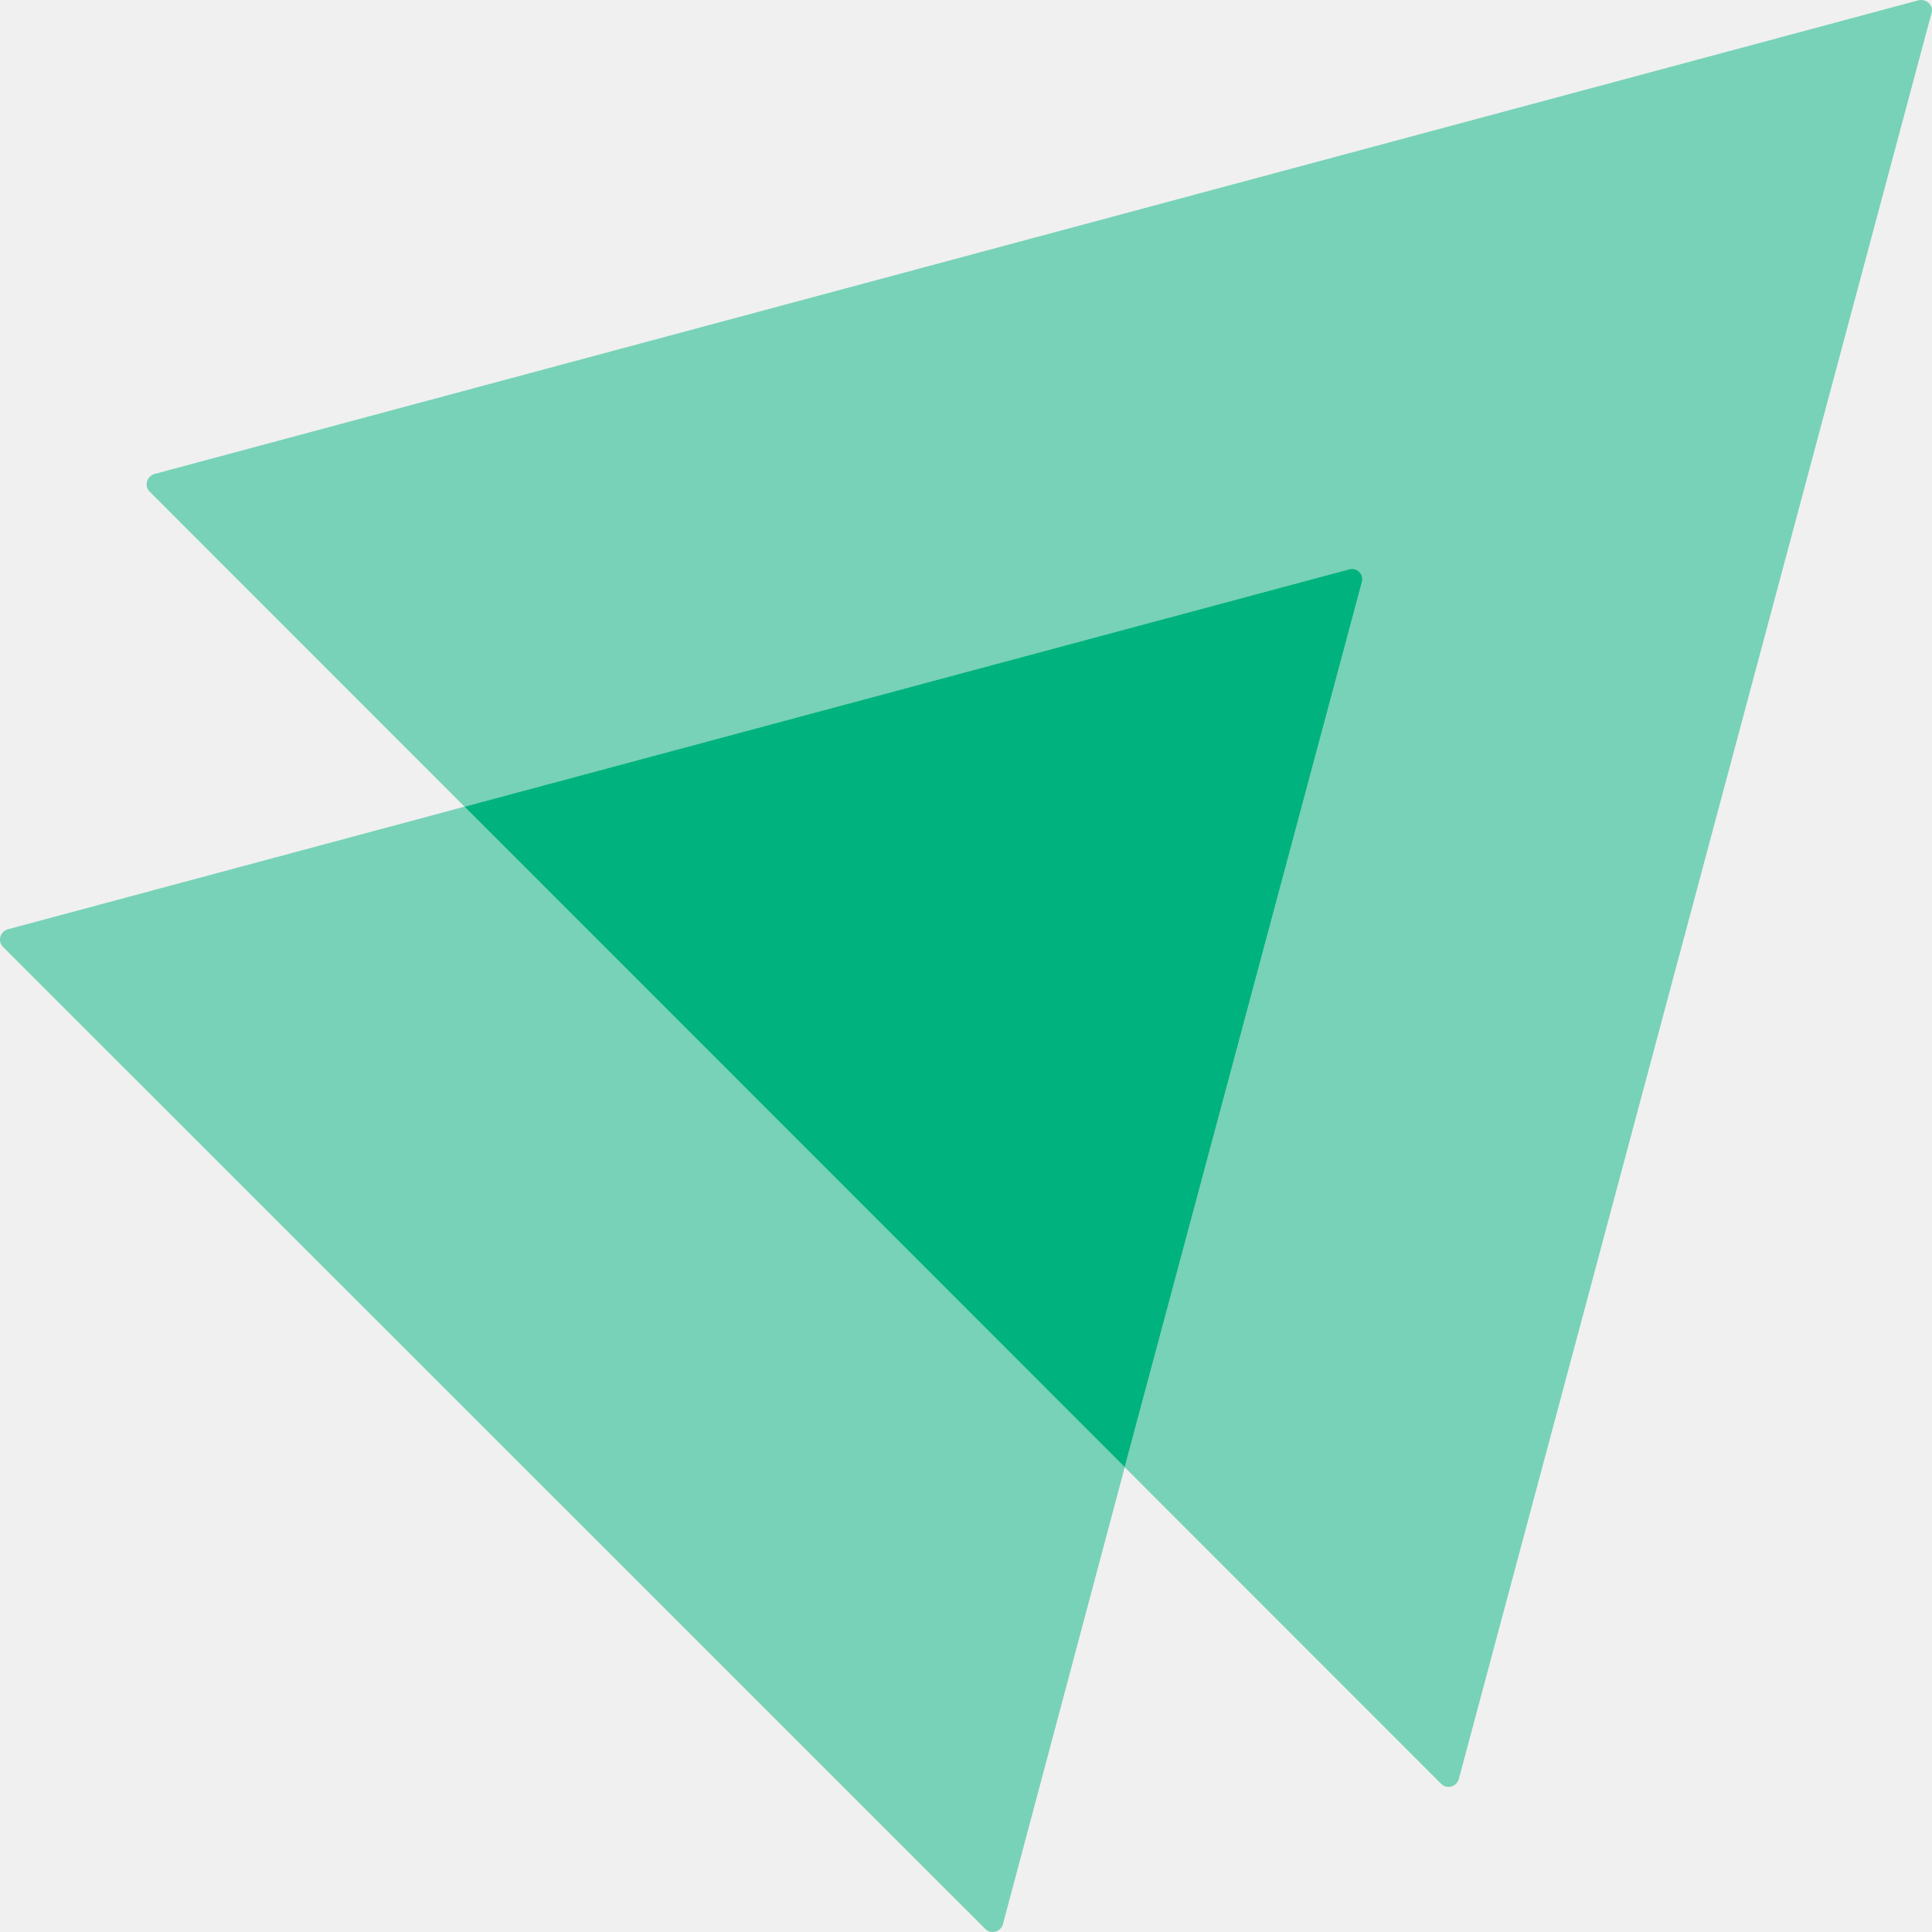
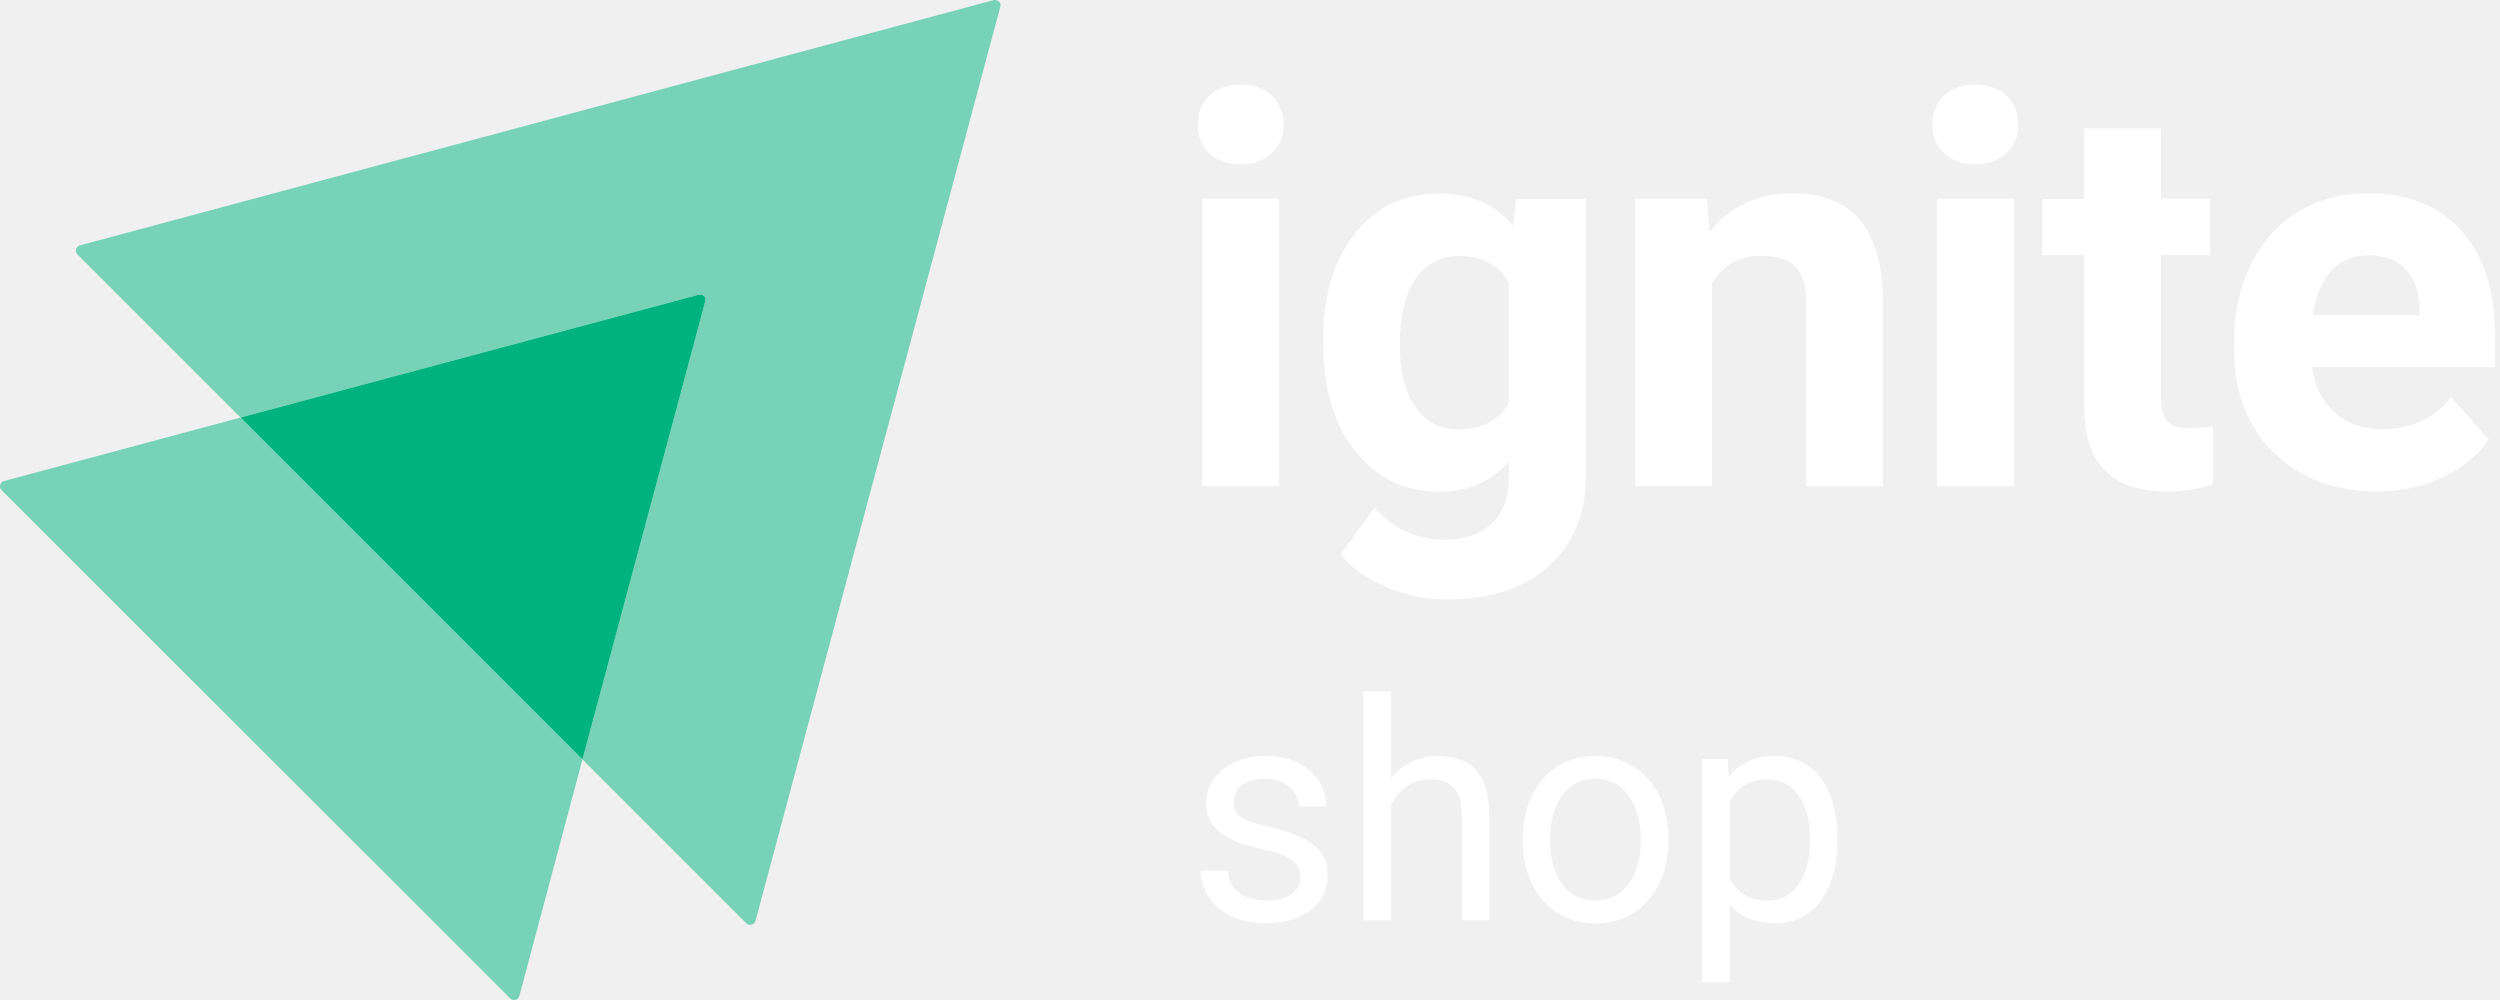
- <svg xmlns="http://www.w3.org/2000/svg" width="40" height="40" viewBox="0 0 40 40" fill="none">
-   <path opacity="0.5" d="M39.99 0.27L30.203 36.833C30.154 36.999 29.955 37.049 29.839 36.933L23.286 30.377L28.196 12.054C28.246 11.888 28.097 11.739 27.931 11.789L9.618 16.701L3.099 10.179C2.983 10.062 3.033 9.863 3.199 9.813L39.725 0.005C39.891 -0.029 40.04 0.121 39.99 0.27Z" fill="#00B37E" />
-   <path opacity="0.5" d="M23.286 30.377L20.765 39.837C20.715 40.003 20.516 40.053 20.4 39.937L0.063 19.605C-0.053 19.489 -0.003 19.29 0.163 19.24L9.618 16.701L23.286 30.377Z" fill="#00B37E" />
-   <path d="M28.196 12.054L23.286 30.377L9.617 16.701L27.93 11.788C28.096 11.738 28.245 11.888 28.196 12.054Z" fill="#00B37E" />
+ <svg xmlns="http://www.w3.org/2000/svg" width="130" height="52" viewBox="0 0 130 52" fill="none">
+   <path d="M62.279 6.468C62.279 5.872 62.473 5.379 62.875 4.989C63.276 4.6 63.826 4.405 64.514 4.405C65.19 4.405 65.74 4.6 66.142 4.989C66.543 5.379 66.749 5.872 66.749 6.468C66.749 7.076 66.543 7.568 66.13 7.958C65.718 8.348 65.179 8.543 64.502 8.543C63.826 8.543 63.287 8.348 62.875 7.958C62.485 7.58 62.279 7.076 62.279 6.468ZM66.52 25.279H62.519V10.331H66.52V25.279Z" fill="white" />
+   <path d="M68.801 17.702C68.801 15.409 69.351 13.564 70.44 12.165C71.529 10.767 72.996 10.067 74.853 10.067C76.493 10.067 77.765 10.629 78.682 11.752L78.843 10.343H82.465V24.786C82.465 26.093 82.167 27.228 81.571 28.202C80.975 29.165 80.138 29.91 79.06 30.414C77.983 30.919 76.722 31.171 75.278 31.171C74.177 31.171 73.111 30.953 72.079 30.517C71.036 30.082 70.257 29.52 69.718 28.821L71.483 26.391C72.481 27.503 73.684 28.064 75.106 28.064C76.16 28.064 76.986 27.778 77.582 27.216C78.166 26.654 78.464 25.852 78.464 24.809V24.006C77.547 25.05 76.332 25.565 74.831 25.565C73.031 25.565 71.587 24.866 70.475 23.456C69.363 22.058 68.812 20.189 68.812 17.874V17.702H68.801ZM72.79 17.988C72.79 19.341 73.065 20.407 73.604 21.175C74.143 21.943 74.888 22.333 75.839 22.333C77.054 22.333 77.926 21.874 78.453 20.969V14.676C77.914 13.758 77.054 13.312 75.874 13.312C74.911 13.312 74.166 13.701 73.615 14.492C73.065 15.26 72.79 16.441 72.79 17.988Z" fill="white" />
+   <path d="M88.77 10.331L88.896 12.062C89.962 10.732 91.395 10.056 93.194 10.056C94.776 10.056 95.957 10.526 96.725 11.455C97.493 12.383 97.894 13.77 97.917 15.627V25.279H93.928V15.719C93.928 14.87 93.745 14.263 93.378 13.873C93.011 13.495 92.392 13.3 91.544 13.3C90.42 13.3 89.584 13.781 89.022 14.733V25.267H85.033V10.331H88.77Z" fill="white" />
+   <path d="M100.485 6.468C100.485 5.872 100.68 5.379 101.081 4.989C101.482 4.6 102.032 4.405 102.72 4.405C103.396 4.405 103.947 4.6 104.348 4.989C104.749 5.379 104.955 5.872 104.955 6.468C104.955 7.076 104.749 7.568 104.336 7.958C103.924 8.348 103.385 8.543 102.709 8.543C102.032 8.543 101.494 8.348 101.081 7.958C100.691 7.58 100.485 7.076 100.485 6.468ZM104.726 25.279H100.726V10.331H104.726V25.279Z" fill="white" />
+   <path d="M112.372 6.663V10.331H114.928V13.254H112.372V20.717C112.372 21.267 112.475 21.668 112.693 21.909C112.899 22.149 113.312 22.264 113.908 22.264C114.355 22.264 114.745 22.23 115.077 22.172V25.199C114.298 25.439 113.484 25.554 112.659 25.554C109.862 25.554 108.429 24.144 108.383 21.313V13.266H106.205V10.343H108.383V6.674H112.372V6.663Z" fill="white" />
+   <path d="M123.594 25.554C121.405 25.554 119.617 24.878 118.241 23.537C116.866 22.195 116.178 20.407 116.178 18.16V17.771C116.178 16.269 116.464 14.928 117.049 13.747C117.634 12.566 118.448 11.649 119.514 11.008C120.58 10.366 121.795 10.045 123.147 10.045C125.188 10.045 126.804 10.687 127.973 11.982C129.143 13.266 129.739 15.1 129.739 17.461V19.089H120.224C120.35 20.063 120.74 20.843 121.394 21.439C122.047 22.023 122.861 22.321 123.858 22.321C125.394 22.321 126.598 21.76 127.457 20.648L129.418 22.849C128.822 23.697 128.008 24.362 126.987 24.832C125.979 25.313 124.844 25.554 123.594 25.554ZM123.147 13.277C122.356 13.277 121.714 13.541 121.222 14.079C120.729 14.618 120.419 15.386 120.27 16.384H125.818V16.063C125.795 15.18 125.566 14.492 125.096 13.999C124.638 13.518 123.984 13.277 123.147 13.277Z" fill="white" />
+   <path opacity="0.5" d="M52.016 0.351L39.286 47.883C39.221 48.099 38.962 48.163 38.811 48.012L30.289 39.49L36.675 15.67C36.74 15.454 36.546 15.26 36.33 15.325L12.51 21.711L4.031 13.232C3.88 13.081 3.945 12.822 4.16 12.757L51.67 0.006C51.886 -0.037 52.08 0.157 52.016 0.351Z" fill="#00B37E" />
+   <path opacity="0.5" d="M30.288 39.49L27.009 51.788C26.944 52.004 26.685 52.069 26.534 51.918L0.082 25.487C-0.069 25.336 -0.004 25.077 0.212 25.013L12.51 21.712L30.288 39.49Z" fill="#00B37E" />
+   <path d="M36.675 15.67L30.289 39.49L12.51 21.711L36.33 15.325C36.546 15.26 36.74 15.454 36.675 15.67Z" fill="#00B37E" />
+   <path d="M67.622 45.631C67.622 45.425 67.576 45.233 67.484 45.058C67.397 44.877 67.215 44.714 66.939 44.569C66.668 44.419 66.258 44.29 65.711 44.181C65.251 44.083 64.834 43.967 64.46 43.833C64.092 43.698 63.777 43.535 63.516 43.344C63.26 43.153 63.063 42.928 62.925 42.669C62.787 42.411 62.718 42.109 62.718 41.762C62.718 41.431 62.789 41.119 62.933 40.824C63.081 40.529 63.288 40.268 63.554 40.041C63.826 39.813 64.15 39.635 64.529 39.506C64.908 39.377 65.33 39.312 65.795 39.312C66.461 39.312 67.028 39.431 67.499 39.669C67.97 39.907 68.331 40.224 68.581 40.622C68.832 41.015 68.957 41.452 68.957 41.933H67.538C67.538 41.7 67.469 41.475 67.33 41.258C67.197 41.036 67 40.852 66.739 40.708C66.484 40.563 66.169 40.491 65.795 40.491C65.401 40.491 65.082 40.553 64.836 40.677C64.596 40.796 64.419 40.948 64.306 41.134C64.199 41.32 64.145 41.517 64.145 41.724C64.145 41.879 64.171 42.018 64.222 42.142C64.278 42.261 64.376 42.372 64.514 42.476C64.652 42.574 64.846 42.667 65.097 42.755C65.348 42.843 65.668 42.931 66.056 43.018C66.737 43.173 67.297 43.359 67.737 43.577C68.177 43.794 68.505 44.06 68.719 44.375C68.934 44.691 69.042 45.073 69.042 45.523C69.042 45.89 68.965 46.226 68.812 46.531C68.663 46.836 68.446 47.099 68.159 47.322C67.878 47.539 67.54 47.709 67.146 47.834C66.757 47.952 66.32 48.012 65.834 48.012C65.102 48.012 64.483 47.88 63.977 47.616C63.47 47.353 63.086 47.012 62.825 46.593C62.564 46.174 62.434 45.732 62.434 45.267H63.861C63.882 45.66 63.994 45.973 64.199 46.205C64.404 46.433 64.654 46.595 64.951 46.694C65.248 46.787 65.542 46.833 65.834 46.833C66.223 46.833 66.548 46.782 66.808 46.678C67.075 46.575 67.277 46.433 67.415 46.252C67.553 46.071 67.622 45.864 67.622 45.631Z" fill="white" />
+   <path d="M72.327 35.947V47.857H70.907V35.947H72.327ZM71.989 43.344L71.398 43.321C71.403 42.747 71.488 42.217 71.651 41.731C71.815 41.24 72.045 40.814 72.342 40.452C72.639 40.09 72.992 39.811 73.401 39.614C73.816 39.413 74.273 39.312 74.775 39.312C75.184 39.312 75.553 39.369 75.88 39.483C76.207 39.591 76.486 39.767 76.717 40.01C76.952 40.253 77.131 40.568 77.254 40.956C77.377 41.338 77.438 41.806 77.438 42.359V47.857H76.01V42.344C76.01 41.904 75.947 41.553 75.819 41.289C75.691 41.02 75.504 40.827 75.258 40.708C75.013 40.584 74.711 40.522 74.353 40.522C74 40.522 73.677 40.597 73.386 40.746C73.099 40.896 72.851 41.103 72.641 41.367C72.437 41.63 72.275 41.933 72.158 42.274C72.045 42.61 71.989 42.967 71.989 43.344Z" fill="white" />
+   <path d="M79.188 43.755V43.577C79.188 42.972 79.275 42.411 79.449 41.894C79.623 41.372 79.874 40.92 80.201 40.537C80.528 40.149 80.925 39.85 81.391 39.638C81.856 39.421 82.378 39.312 82.956 39.312C83.54 39.312 84.064 39.421 84.529 39.638C85 39.85 85.399 40.149 85.727 40.537C86.059 40.92 86.313 41.372 86.487 41.894C86.661 42.411 86.748 42.972 86.748 43.577V43.755C86.748 44.36 86.661 44.921 86.487 45.438C86.313 45.955 86.059 46.407 85.727 46.794C85.399 47.177 85.003 47.477 84.537 47.694C84.077 47.906 83.555 48.012 82.972 48.012C82.388 48.012 81.864 47.906 81.398 47.694C80.933 47.477 80.534 47.177 80.201 46.794C79.874 46.407 79.623 45.955 79.449 45.438C79.275 44.921 79.188 44.36 79.188 43.755ZM80.608 43.577V43.755C80.608 44.174 80.656 44.569 80.754 44.941C80.851 45.308 80.997 45.634 81.191 45.918C81.391 46.203 81.639 46.427 81.936 46.593C82.232 46.753 82.578 46.833 82.972 46.833C83.36 46.833 83.701 46.753 83.992 46.593C84.289 46.427 84.535 46.203 84.729 45.918C84.924 45.634 85.069 45.308 85.166 44.941C85.269 44.569 85.32 44.174 85.32 43.755V43.577C85.32 43.163 85.269 42.773 85.166 42.406C85.069 42.034 84.921 41.705 84.721 41.421C84.527 41.132 84.281 40.904 83.985 40.739C83.693 40.573 83.35 40.491 82.956 40.491C82.567 40.491 82.225 40.573 81.928 40.739C81.636 40.904 81.391 41.132 81.191 41.421C80.997 41.705 80.851 42.034 80.754 42.406C80.656 42.773 80.608 43.163 80.608 43.577Z" fill="white" />
+   <path d="M89.948 41.08V51.082H88.52V39.467H89.825L89.948 41.08ZM95.543 43.592V43.755C95.543 44.365 95.471 44.931 95.328 45.453C95.185 45.97 94.975 46.42 94.699 46.802C94.427 47.185 94.092 47.482 93.693 47.694C93.294 47.906 92.836 48.012 92.319 48.012C91.792 48.012 91.327 47.924 90.923 47.748C90.518 47.572 90.176 47.317 89.894 46.981C89.613 46.645 89.388 46.241 89.219 45.771C89.055 45.301 88.942 44.771 88.881 44.181V43.313C88.942 42.693 89.058 42.137 89.227 41.646C89.395 41.155 89.618 40.736 89.894 40.39C90.176 40.038 90.516 39.772 90.915 39.591C91.314 39.405 91.775 39.312 92.296 39.312C92.818 39.312 93.281 39.415 93.686 39.622C94.09 39.824 94.43 40.113 94.706 40.491C94.983 40.868 95.19 41.32 95.328 41.847C95.471 42.37 95.543 42.951 95.543 43.592ZM94.115 43.755V43.592C94.115 43.173 94.072 42.781 93.985 42.413C93.898 42.041 93.762 41.716 93.578 41.437C93.399 41.152 93.169 40.93 92.887 40.77C92.606 40.604 92.271 40.522 91.882 40.522C91.524 40.522 91.212 40.584 90.946 40.708C90.685 40.832 90.462 41 90.278 41.212C90.094 41.419 89.943 41.656 89.825 41.925C89.713 42.189 89.628 42.463 89.572 42.747V44.755C89.674 45.117 89.817 45.458 90.002 45.779C90.186 46.094 90.431 46.35 90.738 46.546C91.045 46.738 91.432 46.833 91.897 46.833C92.281 46.833 92.611 46.753 92.887 46.593C93.169 46.427 93.399 46.203 93.578 45.918C93.762 45.634 93.898 45.308 93.985 44.941C94.072 44.569 94.115 44.174 94.115 43.755Z" fill="white" />
</svg>
